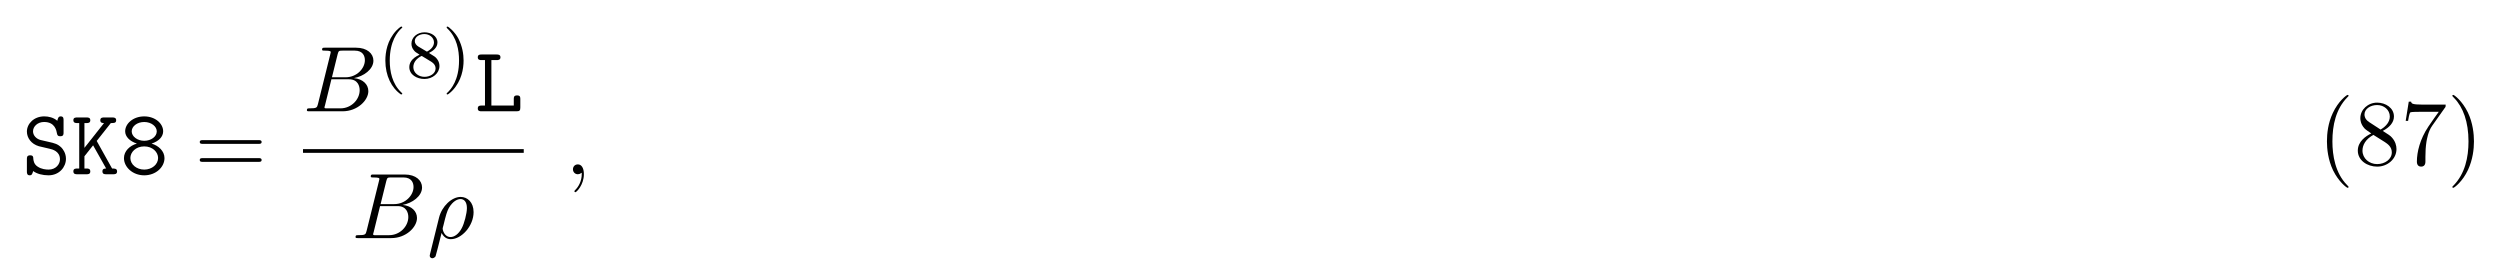
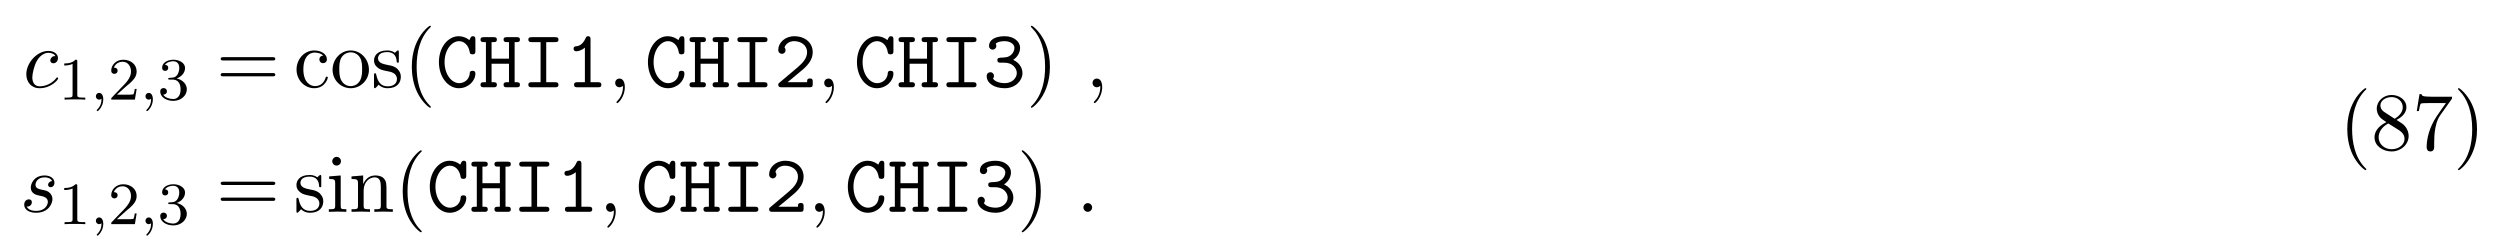
- <svg xmlns="http://www.w3.org/2000/svg" xmlns:xlink="http://www.w3.org/1999/xlink" height="31pt" viewBox="0 0 293 31" width="293pt">
+ <svg xmlns="http://www.w3.org/2000/svg" xmlns:xlink="http://www.w3.org/1999/xlink" height="32pt" viewBox="0 0 332 32" width="332pt">
  <symbol id="a" overflow="visible">
-     <path d="m3.234-2.984c.297.062 1.203.281 1.203 1.234 0 .562-.469 1.203-1.328 1.203-.312 0-.844-.047-1.281-.344-.453-.281-.5-.75-.516-.938 0-.188-.016-.391-.359-.391-.391 0-.391.234-.391.453v1.438c0 .172 0 .453.328.453.25 0 .312-.156.406-.5.438.328 1.109.5 1.797.5 1.266 0 2.047-.969 2.047-1.938 0-.703-.391-1.156-.516-1.297-.453-.438-.75-.516-1.594-.703l-.875-.203c-.469-.125-.875-.516-.875-1.016 0-.562.531-1.094 1.297-1.094 1.297 0 1.453 1.031 1.516 1.375.047.234.156.297.375.297.391 0 .391-.219.391-.438v-1.453c0-.172 0-.438-.328-.438-.266 0-.328.188-.406.516-.453-.391-1.031-.516-1.531-.516-1.203 0-2.031.859-2.031 1.781 0 .734.5 1.453 1.406 1.719.047.016 1.109.266 1.266.297zm0 0" />
+     <path d="m4.312-4.141c-.172 0-.328 0-.469.156-.172.156-.203.344-.203.422 0 .266.203.375.406.375.312 0 .609-.266.609-.688 0-.547-.516-.953-1.281-.953-1.484 0-2.922 1.562-2.922 3.109 0 .984.625 1.844 1.766 1.844 1.562 0 2.469-1.156 2.469-1.297 0-.062-.062-.141-.125-.141s-.078.031-.141.109c-.859 1.078-2.062 1.078-2.188 1.078-.688 0-.984-.531-.984-1.188 0-.438.219-1.5.594-2.172.344-.625.938-1.094 1.531-1.094.375 0 .797.141.938.438zm0 0" />
  </symbol>
  <symbol id="b" overflow="visible">
-     <path d="m3.016-3.906 1.656-2.094c.391 0 .625 0 .625-.344 0-.312-.297-.312-.453-.312h-.969c-.156 0-.438 0-.438.328s.297.328.438.328l-2.297 2.906v-2.906h.25c.156 0 .438 0 .438-.328s-.266-.328-.438-.328h-1.094c-.172 0-.453 0-.453.312 0 .344.281.344.453.344h.234v5.328h-.234c-.172 0-.453 0-.453.328 0 .344.281.344.453.344h1.094c.156 0 .438 0 .438-.328 0-.344-.266-.344-.438-.344h-.25v-1.438l1.016-1.281 1.531 2.719c-.156 0-.438 0-.438.328 0 .344.266.344.453.344h.812c.156 0 .453 0 .453-.328 0-.344-.266-.344-.578-.344-.016-.031-.062-.109-.078-.125zm0 0" />
+     <path d="m2.219-.016c0-.719-.281-1.141-.703-1.141-.359 0-.578.266-.578.578 0 .297.219.578.578.578.125 0 .266-.047.375-.141.047-.016.047-.031.062-.031s.016.016.016.156c0 .812-.375 1.469-.734 1.828-.125.125-.125.141-.125.172 0 .078.062.125.109.125.125 0 1-.844 1-2.125zm0 0" />
  </symbol>
  <symbol id="c" overflow="visible">
-     <path d="m2.859-3.922c-.797 0-1.469-.5-1.469-1.109 0-.562.609-1.094 1.469-1.094.844 0 1.469.531 1.469 1.094 0 .625-.672 1.109-1.469 1.109zm.859.328c.875-.281 1.359-.828 1.359-1.438 0-.906-.922-1.75-2.219-1.75-1.312 0-2.234.859-2.234 1.75 0 .609.516 1.156 1.375 1.438-.828.234-1.516.875-1.516 1.703 0 1.047 1.016 2.016 2.375 2.016 1.375 0 2.375-.969 2.375-2.016 0-.828-.703-1.469-1.516-1.703zm-.859 3.047c-.906 0-1.625-.609-1.625-1.359 0-.672.625-1.359 1.625-1.359s1.625.688 1.625 1.359c0 .75-.719 1.359-1.625 1.359zm0 0" />
+     <path d="m4.266-4.078c-.312.016-.531.25-.531.484 0 .156.109.328.344.328s.5-.188.5-.609c0-.5-.469-.953-1.297-.953-1.438 0-1.844 1.125-1.844 1.594 0 .859.812 1.016 1.125 1.078.562.109 1.141.234 1.141.844 0 .281-.25 1.188-1.562 1.188-.156 0-1 0-1.25-.578.422.062.688-.266.688-.578 0-.25-.172-.375-.406-.375-.281 0-.609.234-.609.719 0 .625.625 1.062 1.562 1.062 1.766 0 2.188-1.328 2.188-1.812 0-.391-.203-.672-.328-.797-.297-.312-.609-.359-1.094-.453-.391-.094-.828-.172-.828-.656 0-.328.266-.984 1.219-.984.281 0 .812.078.984.5zm0 0" />
  </symbol>
  <symbol id="d" overflow="visible">
-     <path d="m1.938-6h.609c.156 0 .453 0 .453-.328s-.281-.328-.453-.328h-1.766c-.172 0-.438 0-.438.328s.281.328.438.328h.406v5.328h-.406c-.172 0-.438 0-.438.344 0 .328.281.328.438.328h4.109c.359 0 .438-.094.438-.453v-.969c0-.219 0-.438-.375-.438-.391 0-.391.219-.391.438v.75h-2.625zm0 0" />
+     <path d="m2.094-.578c0-.312-.266-.578-.578-.578s-.578.266-.578.578.266.578.578.578.578-.266.578-.578zm0 0" />
  </symbol>
  <symbol id="e" overflow="visible">
+     <path d="m2.5-5.078c0-.219-.016-.219-.234-.219-.328.312-.75.5-1.5.5v.266c.219 0 .641 0 1.109-.203v4.078c0 .297-.031.391-.781.391h-.281v.266c.328-.031 1.016-.031 1.375-.031s1.047 0 1.375.031v-.266h-.281c-.75 0-.781-.094-.781-.391zm0 0" />
+   </symbol>
+   <symbol id="f" overflow="visible">
+     <path d="m2.25-1.625c.125-.125.453-.391.594-.5.484-.453.953-.891.953-1.609 0-.953-.797-1.562-1.781-1.562-.969 0-1.594.719-1.594 1.438 0 .391.312.438.422.438.172 0 .422-.109.422-.422 0-.406-.406-.406-.5-.406.234-.594.766-.781 1.156-.781.734 0 1.125.625 1.125 1.297 0 .828-.578 1.438-1.531 2.391l-1 1.047c-.094.078-.094.094-.094.297h3.141l.234-1.422h-.25c-.016.156-.078.547-.172.703-.047.062-.656.062-.781.062h-1.422zm0 0" />
+   </symbol>
+   <symbol id="g" overflow="visible">
+     <path d="m2.016-2.656c.625 0 1.031.453 1.031 1.297 0 1-.562 1.281-.984 1.281-.438 0-1.047-.156-1.328-.578.297 0 .5-.188.5-.438 0-.266-.188-.438-.453-.438-.203 0-.438.125-.438.453 0 .75.812 1.25 1.734 1.25 1.047 0 1.797-.734 1.797-1.531 0-.672-.531-1.266-1.344-1.453.625-.219 1.109-.75 1.109-1.391s-.719-1.094-1.547-1.094c-.859 0-1.5.453-1.5 1.062 0 .297.188.422.406.422.25 0 .406-.172.406-.406 0-.297-.266-.406-.438-.406.344-.438.953-.469 1.094-.469.203 0 .812.062.812.891 0 .547-.234.891-.344 1.016-.234.25-.422.266-.906.297-.156 0-.219.016-.219.125s.078.109.219.109zm0 0" />
+   </symbol>
+   <symbol id="h" overflow="visible">
+     <path d="m1.484-.125c0 .516-.109.984-.594 1.469-.031.031-.047.047-.047.078 0 .062.062.109.109.109.094 0 .766-.625.766-1.562 0-.5-.203-.859-.547-.859-.281 0-.438.234-.438.438 0 .234.156.453.438.453.203 0 .312-.109.312-.125zm0 0" />
+   </symbol>
+   <symbol id="i" overflow="visible">
    <path d="m7.5-3.562c.156 0 .359 0 .359-.219s-.203-.219-.359-.219h-6.531c-.156 0-.359 0-.359.219s.203.219.375.219zm0 2.109c.156 0 .359 0 .359-.219s-.203-.219-.359-.219h-6.516c-.172 0-.375 0-.375.219s.203.219.359.219zm0 0" />
  </symbol>
-   <symbol id="f" overflow="visible">
+   <symbol id="j" overflow="visible">
+     <path d="m1.281-2.375c0-1.781.891-2.234 1.469-2.234.094 0 .781 0 1.172.406-.453.031-.516.359-.516.5 0 .281.188.5.5.5.281 0 .5-.188.5-.516 0-.734-.828-1.172-1.672-1.172-1.359 0-2.359 1.188-2.359 2.531 0 1.406 1.078 2.484 2.344 2.484 1.453 0 1.812-1.312 1.812-1.422s-.109-.109-.141-.109c-.109 0-.125.047-.141.109-.328 1.016-1.031 1.141-1.438 1.141-.578 0-1.531-.469-1.531-2.219zm0 0" />
+   </symbol>
+   <symbol id="k" overflow="visible">
+     <path d="m5.141-2.328c0-1.406-1.094-2.562-2.422-2.562-1.359 0-2.406 1.188-2.406 2.562 0 1.406 1.125 2.453 2.406 2.453 1.312 0 2.422-1.078 2.422-2.453zm-2.422 2.172c-.469 0-.938-.219-1.234-.734-.281-.469-.281-1.141-.281-1.531 0-.422 0-1.016.266-1.5.297-.5.812-.719 1.25-.719.484 0 .953.234 1.234.703s.281 1.109.281 1.516c0 .391 0 .984-.25 1.469-.234.484-.719.797-1.266.797zm0 0" />
+   </symbol>
+   <symbol id="l" overflow="visible">
+     <path d="m2.266-2.109c.25.031 1.141.219 1.141 1 0 .547-.391.984-1.234.984-.922 0-1.312-.609-1.516-1.547-.031-.141-.047-.188-.156-.188-.141 0-.141.078-.141.281v1.438c0 .188 0 .266.125.266.047 0 .062-.016.266-.219.031-.031.031-.047.219-.25.484.453.969.469 1.203.469 1.25 0 1.75-.734 1.75-1.516 0-.578-.328-.906-.453-1.047-.359-.344-.781-.438-1.25-.516-.609-.125-1.328-.266-1.328-.891 0-.391.281-.828 1.219-.828 1.188 0 1.25.969 1.266 1.312.016.094.109.094.141.094.141 0 .141-.047.141-.25v-1.109c0-.188 0-.266-.125-.266-.047 0-.078 0-.219.141-.031.031-.141.141-.188.172-.406-.312-.859-.312-1.016-.312-1.328 0-1.75.734-1.75 1.344 0 .391.172.688.469.922.344.297.656.359 1.438.516zm0 0" />
+   </symbol>
+   <symbol id="m" overflow="visible">
    <path d="m3.609 2.625c0-.047 0-.062-.188-.25-1.359-1.375-1.703-3.438-1.703-5.094 0-1.906.406-3.797 1.75-5.172.141-.125.141-.141.141-.188 0-.062-.047-.094-.109-.094-.109 0-1.094.734-1.734 2.125-.562 1.188-.688 2.406-.688 3.328 0 .844.125 2.156.719 3.391.656 1.344 1.594 2.047 1.703 2.047.062 0 .109-.031.109-.094zm0 0" />
  </symbol>
-   <symbol id="g" overflow="visible">
+   <symbol id="n" overflow="visible">
+     <path d="m3.156-2.719c0-.859-.125-2.172-.719-3.406-.656-1.344-1.594-2.047-1.703-2.047-.062 0-.109.031-.109.094 0 .047 0 .062.203.266 1.062 1.078 1.688 2.812 1.688 5.094 0 1.859-.406 3.781-1.75 5.156-.141.125-.141.141-.141.188 0 .062.047.094.109.094.109 0 1.094-.734 1.734-2.125.547-1.188.688-2.406.688-3.312zm0 0" />
+   </symbol>
+   <symbol id="o" overflow="visible">
+     <path d="m1.938-4.828-1.531.125v.344c.703 0 .797.062.797.594v2.938c0 .484-.109.484-.844.484v.344c.344-.016.938-.031 1.203-.031.375 0 .766.016 1.125.031v-.344c-.719 0-.75-.047-.75-.469zm.031-1.891c0-.344-.266-.578-.578-.578-.328 0-.578.297-.578.578 0 .297.25.578.578.578.312 0 .578-.234.578-.578zm0 0" />
+   </symbol>
+   <symbol id="p" overflow="visible">
+     <path d="m1.203-3.75v2.922c0 .484-.125.484-.859.484v.344c.391-.016.938-.031 1.234-.031.281 0 .859.016 1.219.031v-.344c-.719 0-.844 0-.844-.484v-2c0-1.141.766-1.75 1.469-1.75.688 0 .812.594.812 1.203v2.547c0 .484-.125.484-.859.484v.344c.391-.016.938-.031 1.234-.031.281 0 .859.016 1.219.031v-.344c-.562 0-.828 0-.844-.328v-2.078c0-.938 0-1.281-.344-1.672-.141-.188-.5-.406-1.141-.406-.797 0-1.312.469-1.609 1.156v-1.156l-1.547.125v.344c.766 0 .859.078.859.609zm0 0" />
+   </symbol>
+   <symbol id="q" overflow="visible">
    <path d="m1.781-4.984c-.5-.328-.547-.703-.547-.891 0-.656.703-1.109 1.484-1.109.797 0 1.484.562 1.484 1.344 0 .625-.422 1.141-1.078 1.531zm1.594 1.031c.781-.406 1.312-.969 1.312-1.688 0-1-.969-1.625-1.969-1.625-1.078 0-1.969.812-1.969 1.828 0 .188.031.688.484 1.188.125.141.516.406.797.594-.641.312-1.578.938-1.578 2.016 0 1.156 1.125 1.875 2.266 1.875 1.234 0 2.266-.906 2.266-2.062 0-.391-.125-.891-.531-1.344-.203-.234-.391-.344-1.078-.781zm-1.094.469 1.344.844c.297.203.812.531.812 1.203 0 .812-.812 1.375-1.719 1.375-.938 0-1.719-.672-1.719-1.578 0-.641.359-1.344 1.281-1.844zm0 0" />
  </symbol>
-   <symbol id="h" overflow="visible">
+   <symbol id="r" overflow="visible">
    <path d="m5.188-6.641c.109-.125.109-.156.109-.391h-2.656c-1.328 0-1.359-.141-1.391-.344h-.281l-.359 2.25h.281c.031-.172.125-.859.266-1 .078-.062.922-.062 1.062-.062h2.266c-.125.172-.984 1.359-1.219 1.734-.984 1.469-1.344 2.984-1.344 4.094 0 .109 0 .594.5.594s.5-.484.5-.594v-.562c0-.594.031-1.188.125-1.781.047-.25.188-1.188.672-1.859zm0 0" />
  </symbol>
-   <symbol id="i" overflow="visible">
-     <path d="m3.156-2.719c0-.859-.125-2.172-.719-3.406-.656-1.344-1.594-2.047-1.703-2.047-.062 0-.109.031-.109.094 0 .047 0 .062.203.266 1.062 1.078 1.688 2.812 1.688 5.094 0 1.859-.406 3.781-1.75 5.156-.141.125-.141.141-.141.188 0 .062.047.094.109.094.109 0 1.094-.734 1.734-2.125.547-1.188.688-2.406.688-3.312zm0 0" />
+   <symbol id="s" overflow="visible">
+     <path d="m5.281-6.344c0-.172 0-.438-.328-.438-.203 0-.25.109-.312.188-.016.047-.016.062-.156.328-.359-.297-.859-.516-1.422-.516-1.406 0-2.625 1.453-2.625 3.438 0 2 1.219 3.469 2.641 3.469 1.266 0 2.203-.969 2.203-1.953 0-.359-.266-.359-.391-.359-.094 0-.344 0-.359.312-.078 1.062-.969 1.328-1.406 1.328-1 0-1.938-1.156-1.938-2.797 0-1.625.953-2.781 1.922-2.781.656 0 1.25.516 1.406 1.391.031.188.047.359.375.359.391 0 .391-.234.391-.453zm0 0" />
  </symbol>
-   <symbol id="j" overflow="visible">
-     <path d="m1.75-.844c-.109.422-.141.5-1 .5-.188 0-.297 0-.297.219 0 .125.109.125.297.125h3.891c1.734 0 3.016-1.281 3.016-2.359 0-.781-.625-1.422-1.688-1.531 1.125-.203 2.281-1.016 2.281-2.047 0-.812-.719-1.516-2.031-1.516h-3.672c-.203 0-.312 0-.312.219 0 .125.094.125.312.125.016 0 .219 0 .406.016.203.031.297.031.297.172 0 .047-.016.078-.047.219zm1.641-3.141.672-2.719c.109-.375.125-.406.594-.406h1.406c.969 0 1.188.641 1.188 1.125 0 .953-.938 2-2.266 2zm-.484 3.641c-.156 0-.188 0-.25 0-.109-.016-.141-.031-.141-.109 0-.031 0-.062.062-.25l.75-3.047h2.062c1.047 0 1.25.812 1.25 1.281 0 1.078-.969 2.125-2.25 2.125zm0 0" />
+   <symbol id="t" overflow="visible">
+     <path d="m4.766-6h.266c.172 0 .438 0 .438-.328s-.25-.328-.438-.328h-1.297c-.156 0-.438 0-.438.312 0 .344.266.344.438.344h.281v2.203h-2.312v-2.203h.266c.172 0 .438 0 .438-.328s-.25-.328-.438-.328h-1.297c-.172 0-.438 0-.438.328s.281.328.438.328h.281v5.328h-.281c-.172 0-.438 0-.438.344 0 .328.281.328.438.328h1.297c.172 0 .438 0 .438-.328 0-.344-.25-.344-.438-.344h-.266v-2.453h2.312v2.453h-.281c-.156 0-.438 0-.438.328 0 .344.266.344.438.344h1.297c.172 0 .438 0 .438-.328 0-.344-.25-.344-.438-.344h-.266zm0 0" />
  </symbol>
-   <symbol id="k" overflow="visible">
-     <path d="m.359 1.891c-.031.125-.031.156-.031.172 0 .156.125.297.297.297.234 0 .375-.203.391-.234.047-.094.406-1.562.703-2.734.219.438.562.734 1.078.734 1.266 0 2.672-1.547 2.672-3.172 0-1.156-.719-1.781-1.516-1.781-1.047 0-2.203 1.094-2.531 2.422zm2.422-2.016c-.766 0-.938-.875-.938-.969 0-.047.047-.266.094-.406.297-1.219.406-1.609.641-2.047.469-.797 1.016-1.031 1.359-1.031.406 0 .75.312.75 1.062 0 .609-.312 1.828-.609 2.359-.359.688-.875 1.031-1.297 1.031zm0 0" />
+   <symbol id="u" overflow="visible">
+     <path d="m3.234-6h1.188c.156 0 .438 0 .438-.328s-.281-.328-.438-.328h-3.109c-.172 0-.453 0-.453.312 0 .344.281.344.453.344h1.172v5.328h-1.172c-.172 0-.453 0-.453.328 0 .344.281.344.453.344h3.109c.156 0 .438 0 .438-.328 0-.344-.281-.344-.438-.344h-1.188zm0 0" />
  </symbol>
-   <symbol id="l" overflow="visible">
-     <path d="m2.219-.016c0-.719-.281-1.141-.703-1.141-.359 0-.578.266-.578.578 0 .297.219.578.578.578.125 0 .266-.047.375-.141.047-.016.047-.031.062-.031s.016.016.016.156c0 .812-.375 1.469-.734 1.828-.125.125-.125.141-.125.172 0 .078.062.125.109.125.125 0 1-.844 1-2.125zm0 0" />
+   <symbol id="v" overflow="visible">
+     <path d="m3.391-6.344c0-.172 0-.438-.328-.438-.203 0-.266.125-.328.266-.406.922-.984 1.047-1.188 1.062-.172.016-.406.031-.406.344 0 .266.203.328.359.328.219 0 .656-.078 1.141-.484v4.594h-1c-.172 0-.438 0-.438.344 0 .328.281.328.438.328h2.75c.156 0 .438 0 .438-.328 0-.344-.266-.344-.438-.344h-1zm0 0" />
  </symbol>
-   <symbol id="m" overflow="visible">
-     <path d="m2.656 1.984c.062 0 .156 0 .156-.094 0-.031 0-.031-.109-.141-1.094-1.031-1.359-2.5-1.359-3.734 0-2.297.938-3.375 1.344-3.75.125-.094.125-.109.125-.141 0-.047-.031-.094-.109-.094-.125 0-.531.406-.594.469-1.062 1.125-1.281 2.547-1.281 3.516 0 1.781.734 3.219 1.828 3.969zm0 0" />
+   <symbol id="w" overflow="visible">
+     <path d="m.734-.625c-.109.078-.172.141-.172.281 0 .344.281.344.453.344h3.703c.359 0 .422-.094.422-.453v-.281c0-.203 0-.438-.359-.438-.391 0-.391.203-.391.5h-2.594c.641-.547 1.688-1.375 2.156-1.797.688-.625 1.188-1.312 1.188-2.188 0-1.312-1.094-2.125-2.422-2.125-1.297 0-2.156.891-2.156 1.812 0 .406.312.531.5.531.219 0 .469-.188.469-.484 0-.141-.047-.281-.141-.359.156-.5.672-.844 1.266-.844.906 0 1.734.516 1.734 1.469 0 .766-.531 1.391-1.25 2zm0 0" />
  </symbol>
-   <symbol id="n" overflow="visible">
-     <path d="m2.641-2.875c.453-.219 1-.609 1-1.234 0-.766-.781-1.188-1.516-1.188-.844 0-1.531.578-1.531 1.328 0 .297.094.562.297.797.141.172.172.188.656.5-.984.438-1.203 1.016-1.203 1.453 0 .891.891 1.391 1.766 1.391.969 0 1.766-.672 1.766-1.516 0-.5-.266-.828-.406-.969-.125-.125-.141-.141-.828-.562zm-1.234-.75c-.234-.141-.422-.375-.422-.641 0-.5.547-.828 1.125-.828.609 0 1.125.422 1.125.984 0 .453-.359.844-.828 1.078zm.391 1.094c.031.016.938.578 1.078.656.125.078.547.328.547.812 0 .609-.656.984-1.297.984-.719 0-1.312-.484-1.312-1.141 0-.594.438-1.062.984-1.312zm0 0" />
+   <symbol id="x" overflow="visible">
+     <path d="m4-3.641c.609-.391.922-1.016.922-1.609 0-.797-.797-1.531-2.047-1.531-1.312 0-2.078.516-2.078 1.281 0 .359.266.5.484.5.234 0 .484-.188.484-.484 0-.156-.062-.266-.094-.297.328-.344 1.109-.344 1.203-.344.75 0 1.297.406 1.297.891 0 .328-.172.703-.469.953-.344.281-.609.297-1.016.328-.609.031-.781.031-.781.359s.266.328.438.328h.5c1.078 0 1.641.734 1.641 1.375 0 .656-.609 1.344-1.609 1.344-.438 0-1.266-.125-1.562-.625.062-.062.141-.125.141-.344 0-.266-.203-.484-.484-.484-.25 0-.484.172-.484.516 0 .969 1.047 1.609 2.391 1.609 1.438 0 2.359-1.016 2.359-2.016 0-.781-.516-1.422-1.234-1.75zm0 0" />
  </symbol>
-   <symbol id="o" overflow="visible">
-     <path d="m2.469-1.984c0-.766-.141-1.672-.625-2.609-.391-.734-1.125-1.375-1.266-1.375-.078 0-.094.047-.094.094 0 .031 0 .047.094.141 1.109 1.062 1.359 2.516 1.359 3.75 0 2.281-.938 3.359-1.344 3.734-.109.094-.109.109-.109.141 0 .047.016.094.094.094.125 0 .531-.406.594-.469 1.062-1.125 1.297-2.547 1.297-3.5zm0 0" />
-   </symbol>
+   <use x="3.042" xlink:href="#a" y="11.591" />
+   <use x="7.763" xlink:href="#e" y="13.228" />
+   <use x="11.998" xlink:href="#h" y="13.228" />
+   <use x="14.35" xlink:href="#f" y="13.228" />
+   <use x="18.584" xlink:href="#h" y="13.228" />
+   <use x="20.936" xlink:href="#g" y="13.228" />
+   <use x="28.699" xlink:href="#i" y="11.591" />
  <g>
-     <use x="2.59" xlink:href="#a" y="20.423" />
-     <use x="8.317" xlink:href="#b" y="20.423" />
-     <use x="14.045" xlink:href="#c" y="20.423" />
+     <use x="39.006" xlink:href="#j" y="11.591" />
+     <use x="43.854" xlink:href="#k" y="11.591" />
+     <use x="49.308" xlink:href="#l" y="11.591" />
+     <use x="53.611" xlink:href="#m" y="11.591" />
  </g>
-   <use x="22.802" xlink:href="#e" y="20.423" />
-   <use x="35.513" xlink:href="#j" y="13.043" />
  <g>
-     <use x="44.335" xlink:href="#m" y="9.084" />
-     <use x="47.628" xlink:href="#n" y="9.084" />
-     <use x="51.863" xlink:href="#o" y="9.084" />
+     <use x="57.85" xlink:href="#s" y="11.591" />
+     <use x="63.577" xlink:href="#t" y="11.591" />
+     <use x="69.305" xlink:href="#u" y="11.591" />
+     <use x="75.032" xlink:href="#v" y="11.591" />
  </g>
-   <use x="55.653" xlink:href="#d" y="13.043" />
-   <path d="m-.001.001h25.871" fill="none" stroke="#000" stroke-miterlimit="10" stroke-width=".436" transform="matrix(1 0 0 -1 35.513 17.696)" />
-   <use x="41.215" xlink:href="#j" y="27.906" />
-   <use x="50.035" xlink:href="#k" y="27.906" />
-   <use x="66.212" xlink:href="#l" y="20.423" />
+   <use x="80.759" xlink:href="#b" y="11.591" />
  <g>
-     <use x="271.64" xlink:href="#f" y="19.294" />
-     <use x="275.883" xlink:href="#g" y="19.294" />
-     <use x="281.337" xlink:href="#h" y="19.294" />
-     <use x="286.792" xlink:href="#i" y="19.294" />
+     <use x="85.608" xlink:href="#s" y="11.591" />
+     <use x="91.335" xlink:href="#t" y="11.591" />
+     <use x="97.063" xlink:href="#u" y="11.591" />
+     <use x="102.79" xlink:href="#w" y="11.591" />
+   </g>
+   <use x="108.517" xlink:href="#b" y="11.591" />
+   <g>
+     <use x="113.365" xlink:href="#s" y="11.591" />
+     <use x="119.092" xlink:href="#t" y="11.591" />
+     <use x="124.82" xlink:href="#u" y="11.591" />
+     <use x="130.547" xlink:href="#x" y="11.591" />
+   </g>
+   <use x="136.274" xlink:href="#n" y="11.591" />
+   <use x="144.153" xlink:href="#b" y="11.591" />
+   <use x="2.65" xlink:href="#c" y="28.129" />
+   <use x="7.763" xlink:href="#e" y="29.766" />
+   <use x="11.998" xlink:href="#h" y="29.766" />
+   <use x="14.35" xlink:href="#f" y="29.766" />
+   <use x="18.584" xlink:href="#h" y="29.766" />
+   <use x="20.936" xlink:href="#g" y="29.766" />
+   <use x="28.699" xlink:href="#i" y="28.129" />
+   <g>
+     <use x="39.006" xlink:href="#l" y="28.129" />
+     <use x="43.308" xlink:href="#o" y="28.129" />
+     <use x="46.339" xlink:href="#p" y="28.129" />
+     <use x="52.4" xlink:href="#m" y="28.129" />
+   </g>
+   <g>
+     <use x="56.638" xlink:href="#s" y="28.129" />
+     <use x="62.365" xlink:href="#t" y="28.129" />
+     <use x="68.093" xlink:href="#u" y="28.129" />
+     <use x="73.82" xlink:href="#v" y="28.129" />
+   </g>
+   <use x="79.547" xlink:href="#b" y="28.129" />
+   <g>
+     <use x="84.396" xlink:href="#s" y="28.129" />
+     <use x="90.123" xlink:href="#t" y="28.129" />
+     <use x="95.851" xlink:href="#u" y="28.129" />
+     <use x="101.578" xlink:href="#w" y="28.129" />
+   </g>
+   <use x="107.305" xlink:href="#b" y="28.129" />
+   <g>
+     <use x="112.153" xlink:href="#s" y="28.129" />
+     <use x="117.88" xlink:href="#t" y="28.129" />
+     <use x="123.608" xlink:href="#u" y="28.129" />
+     <use x="129.335" xlink:href="#x" y="28.129" />
+   </g>
+   <use x="135.062" xlink:href="#n" y="28.129" />
+   <use x="142.941" xlink:href="#d" y="28.129" />
+   <g>
+     <use x="310.641" xlink:href="#m" y="19.878" />
+     <use x="314.884" xlink:href="#q" y="19.878" />
+     <use x="320.338" xlink:href="#r" y="19.878" />
+     <use x="325.793" xlink:href="#n" y="19.878" />
  </g>
</svg>
